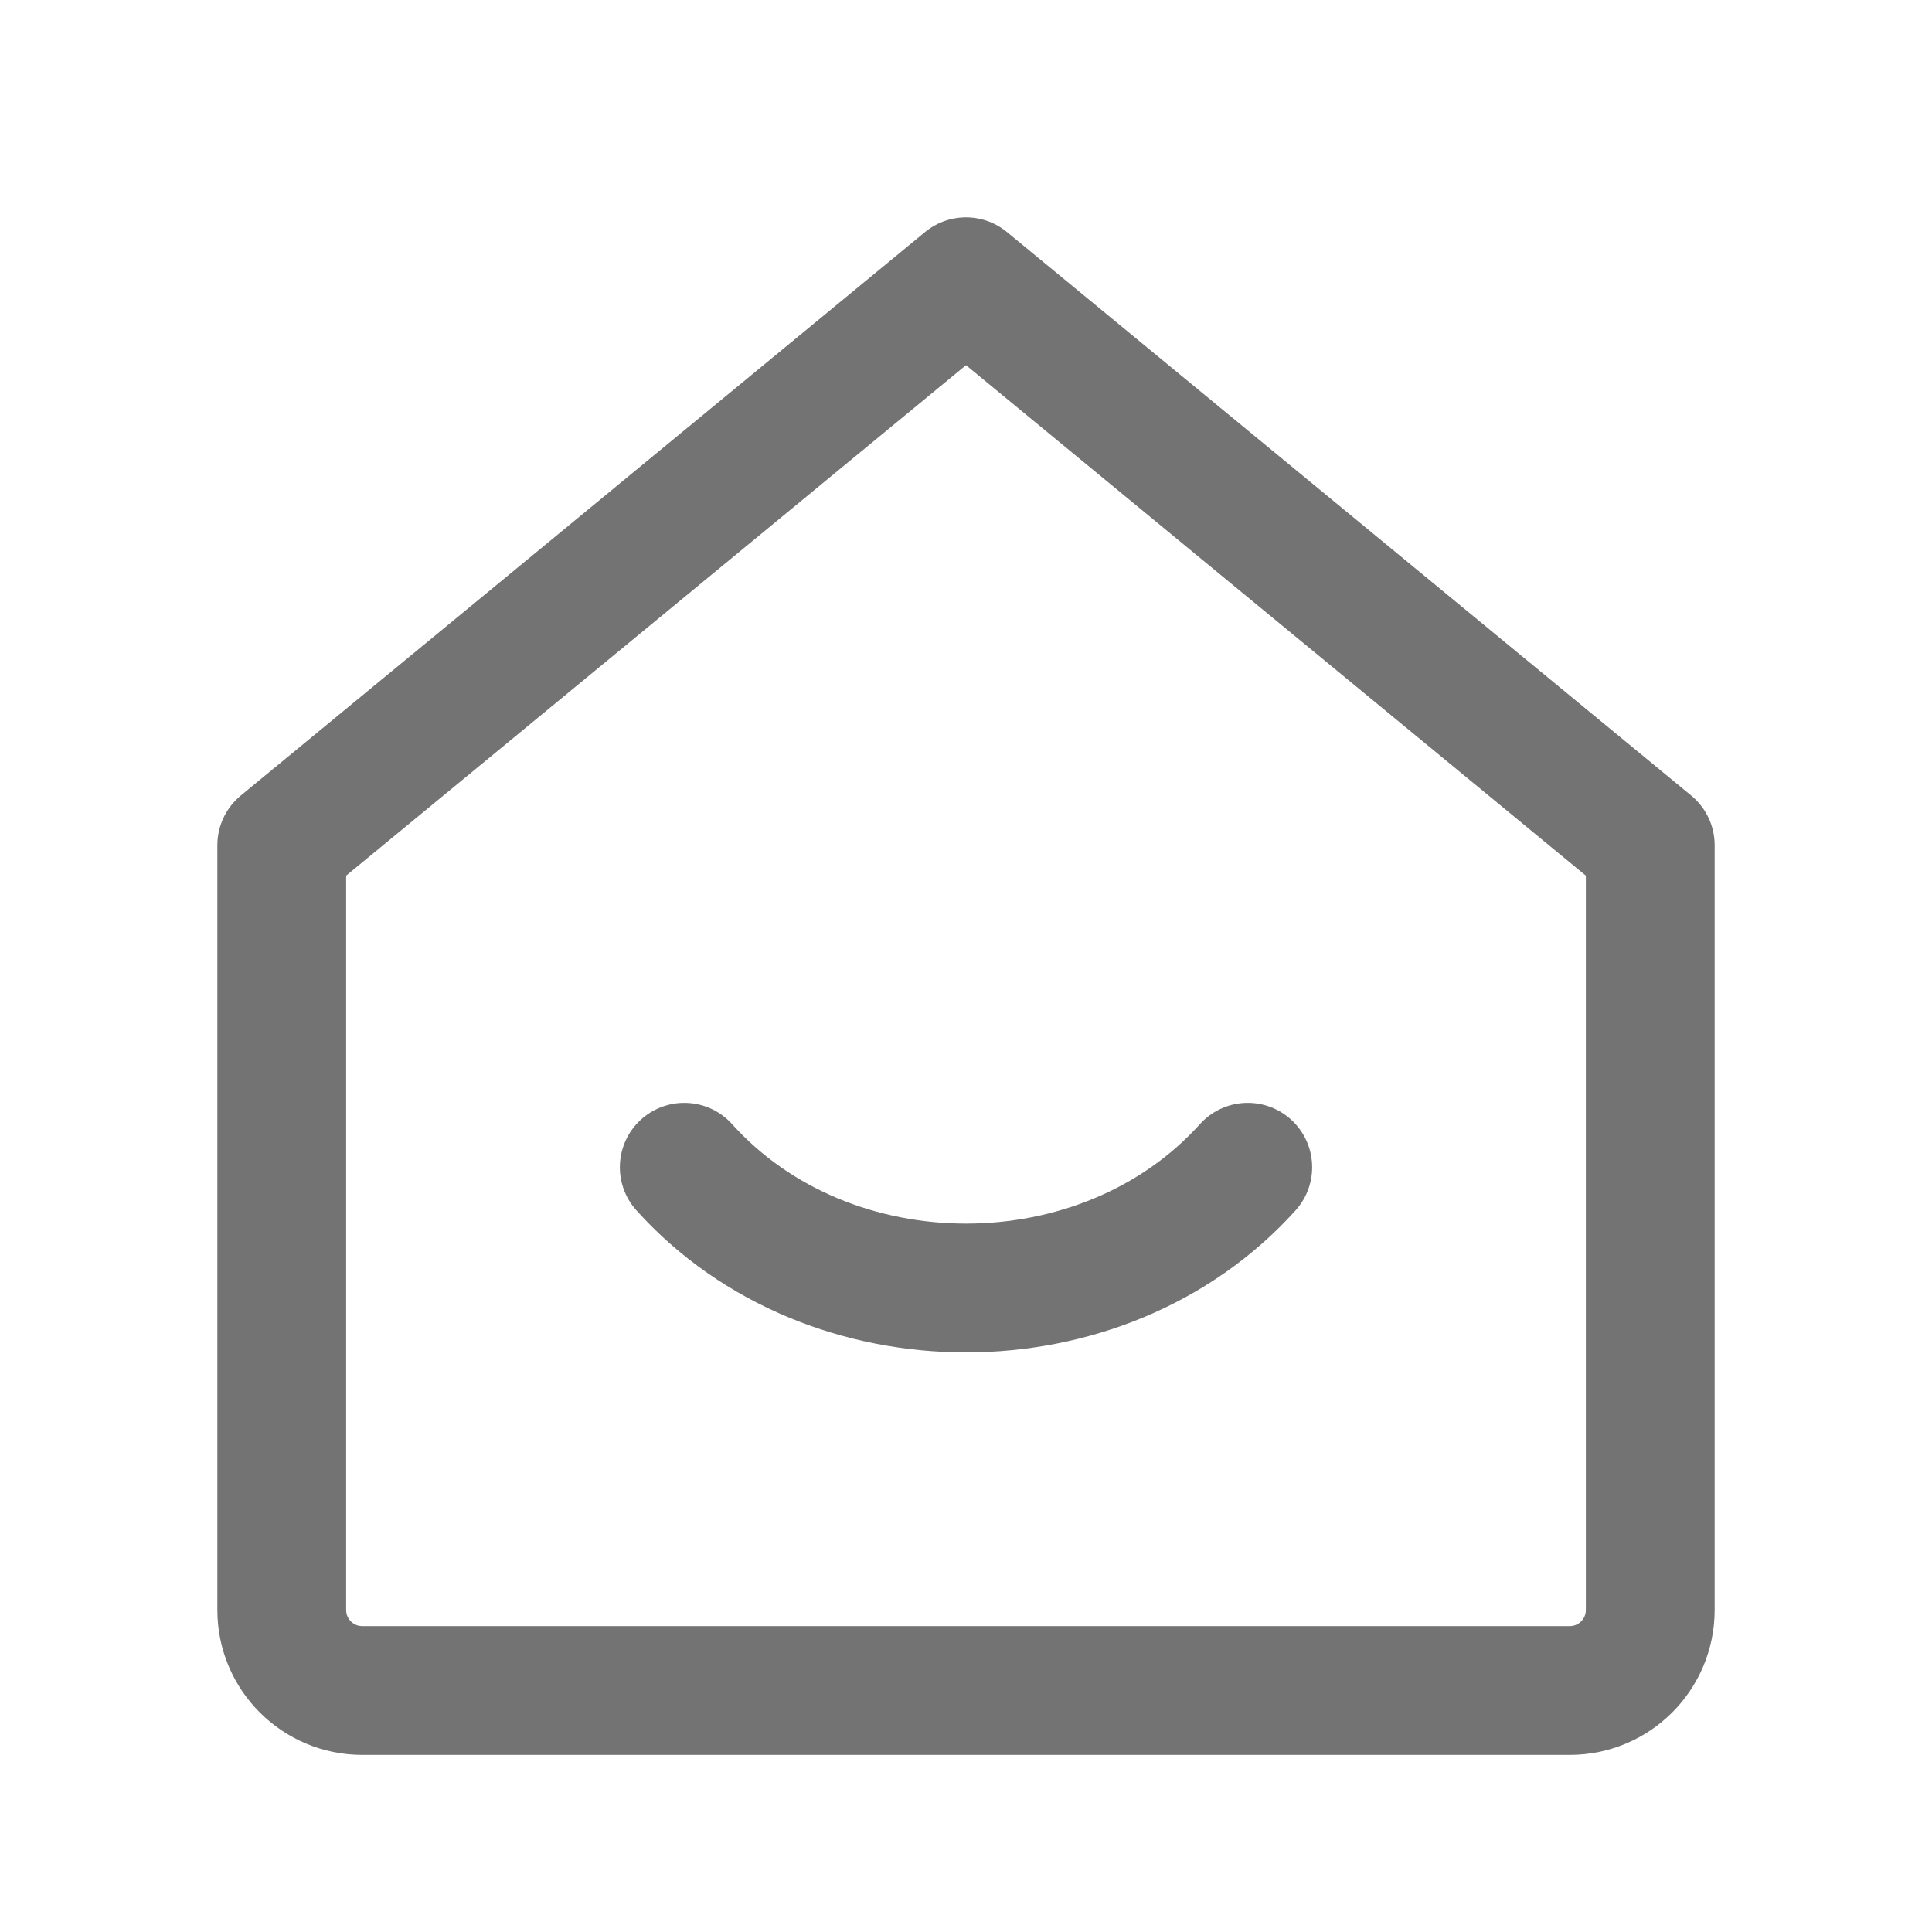
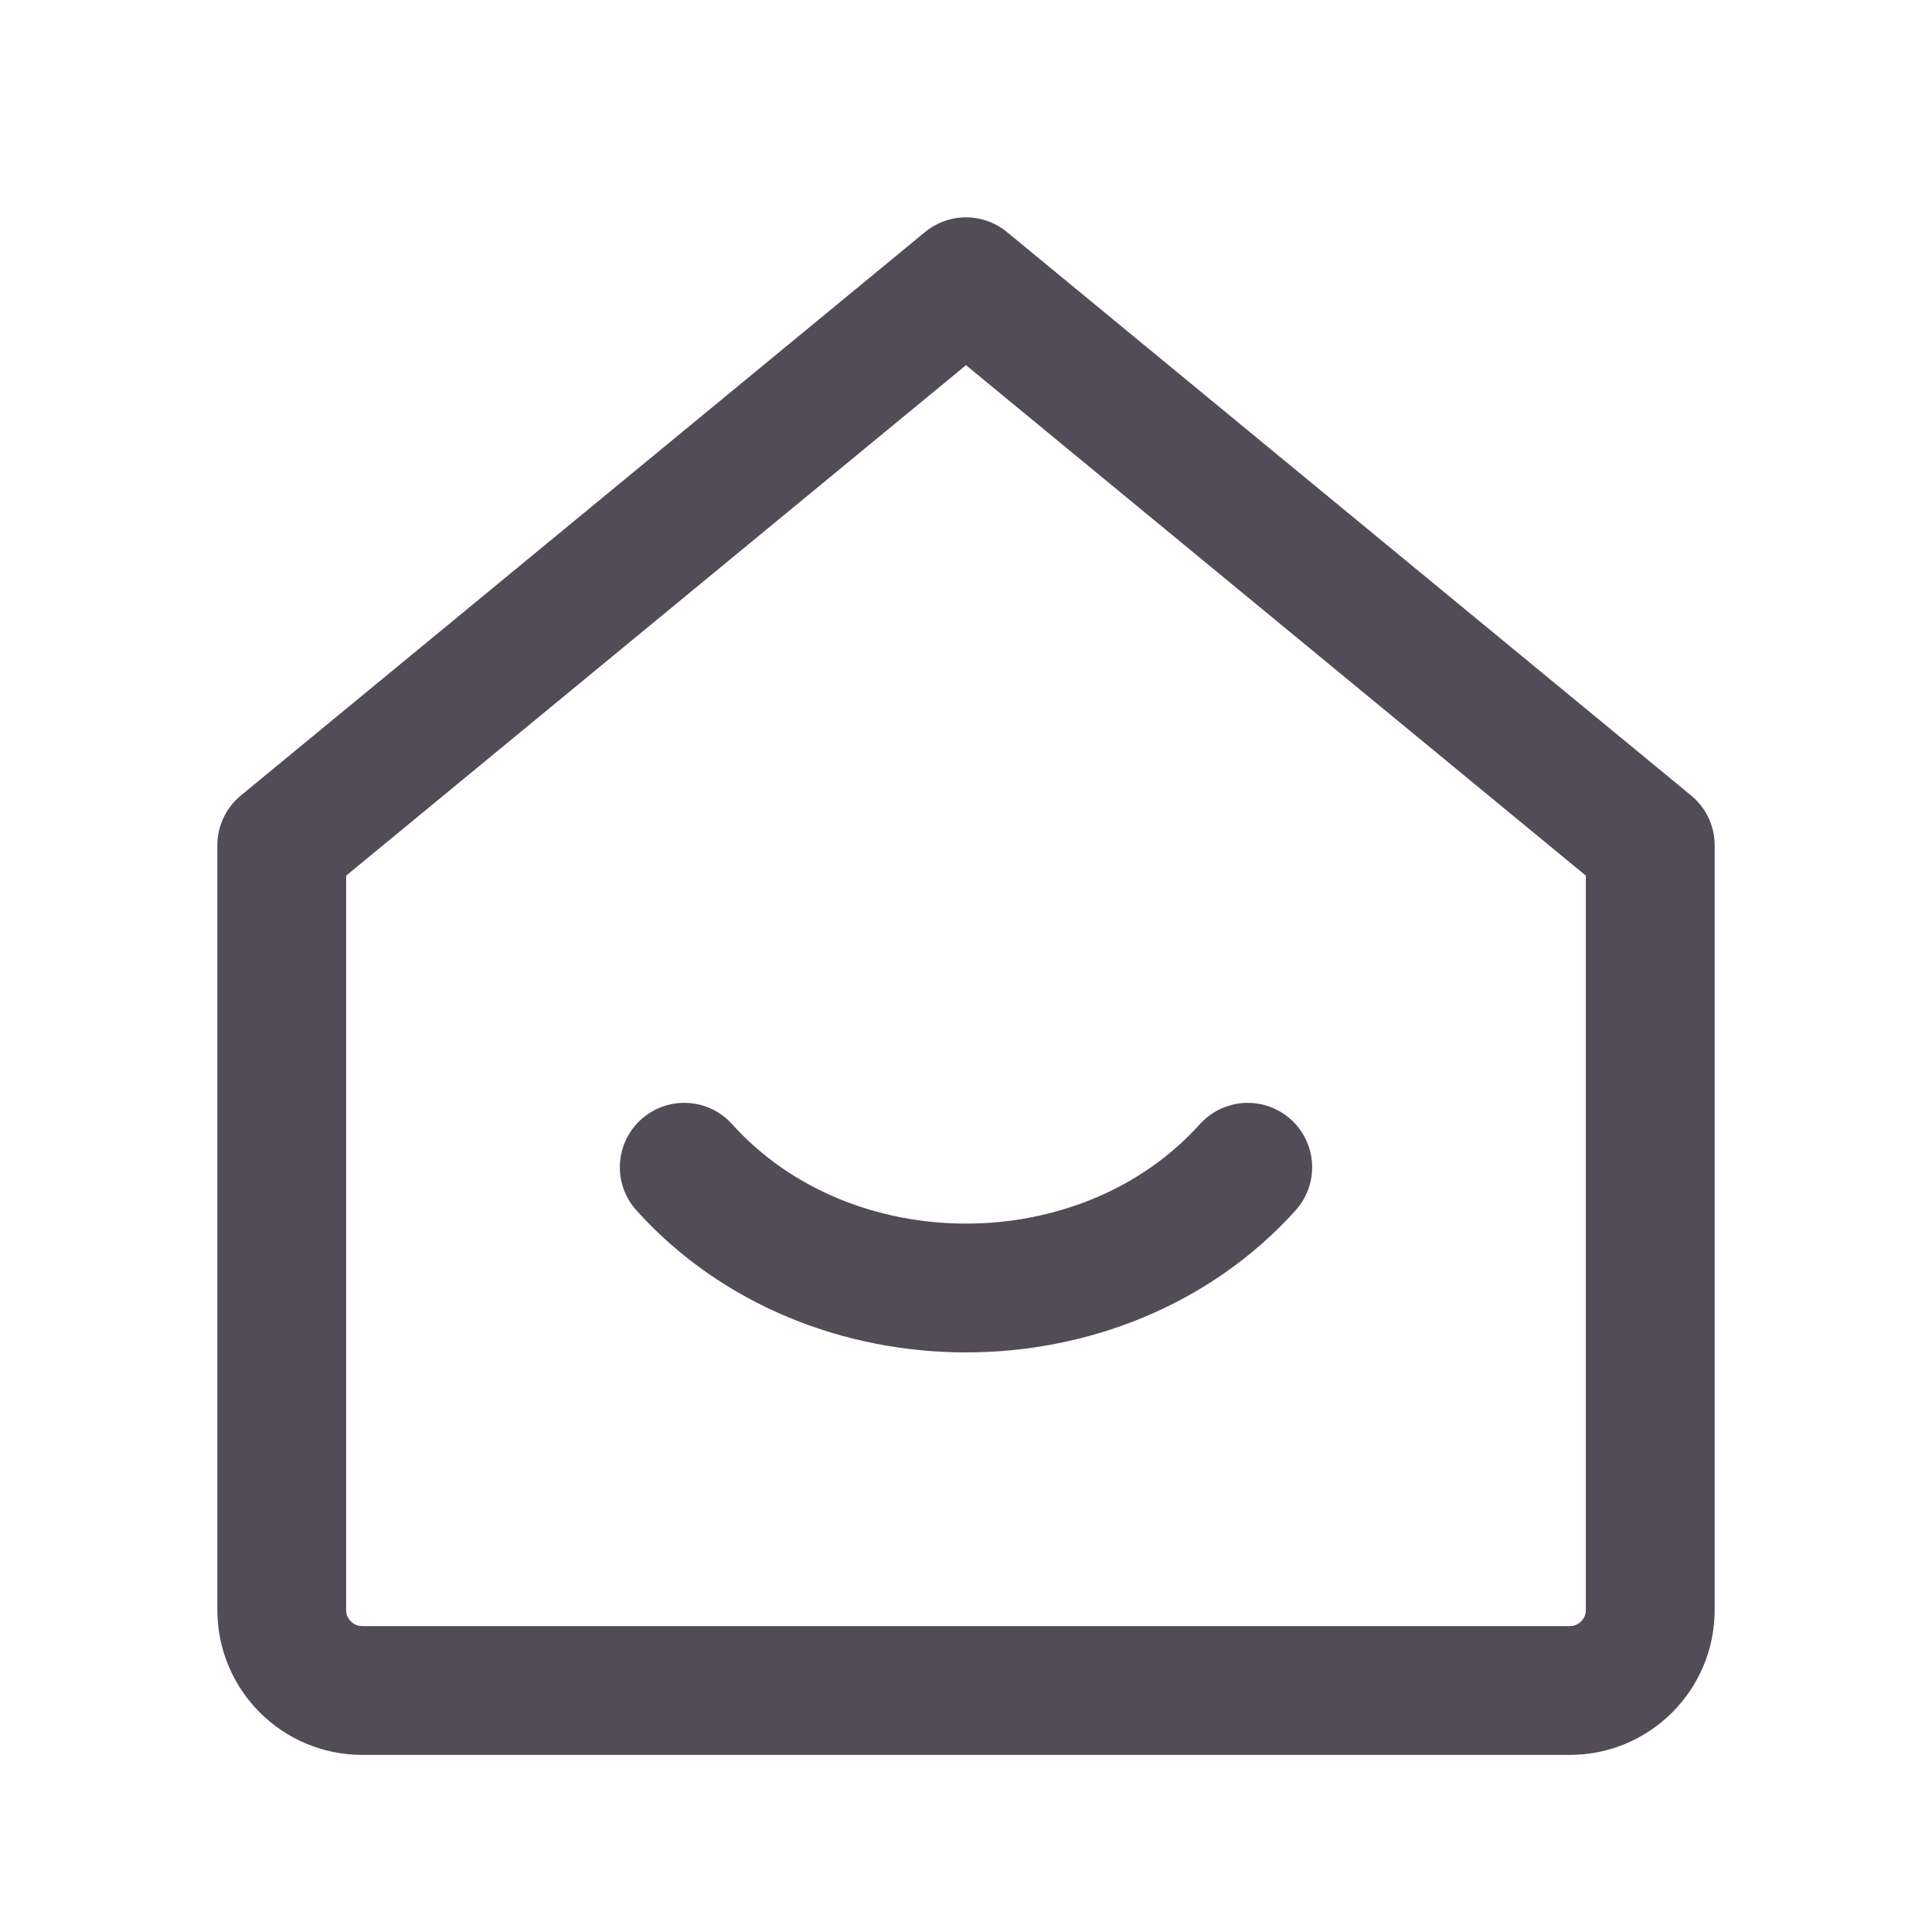
- <svg xmlns="http://www.w3.org/2000/svg" viewBox="0 0 24 24" fill="none" stroke="#737373" stroke-width="1.6" stroke-linecap="round" stroke-linejoin="round">
+ <svg xmlns="http://www.w3.org/2000/svg" viewBox="0 0 24 24" fill="none" stroke="#514c58" stroke-width="1.6" stroke-linecap="round" stroke-linejoin="round">
  <path d="M3.5 10.5 12 3.5l8.5 7V20a1 1 0 0 1-1 1h-15a1 1 0 0 1-1-1z" />
  <path d="M8.5 14.5c1.8 2 5.2 2 7 0" />
</svg>
